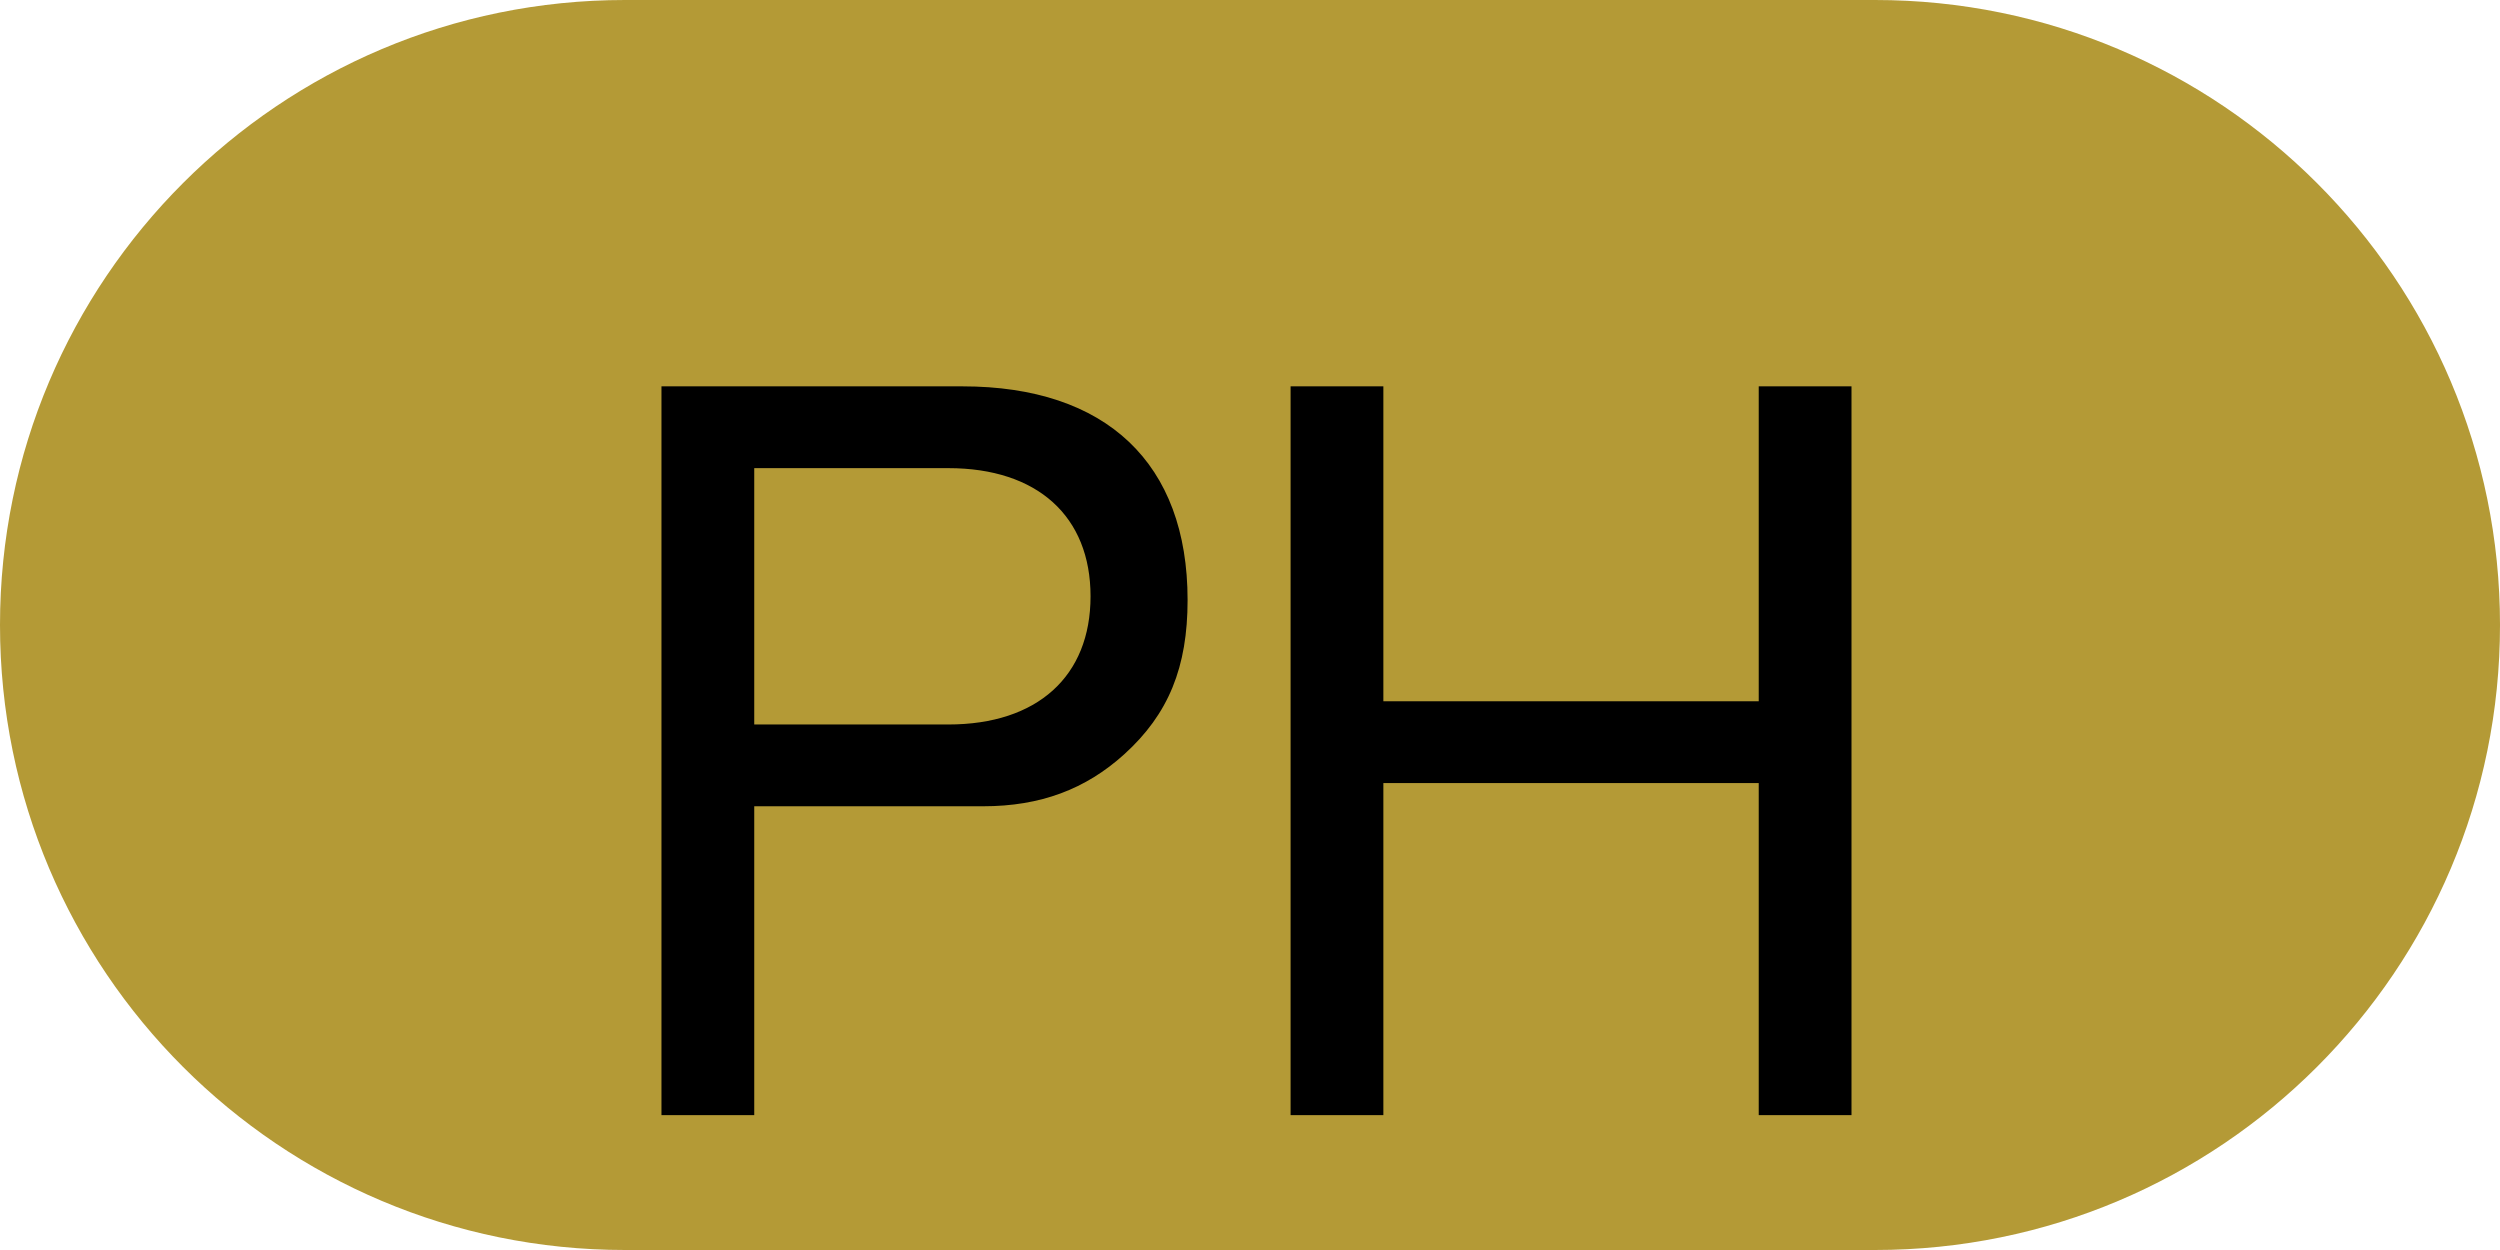
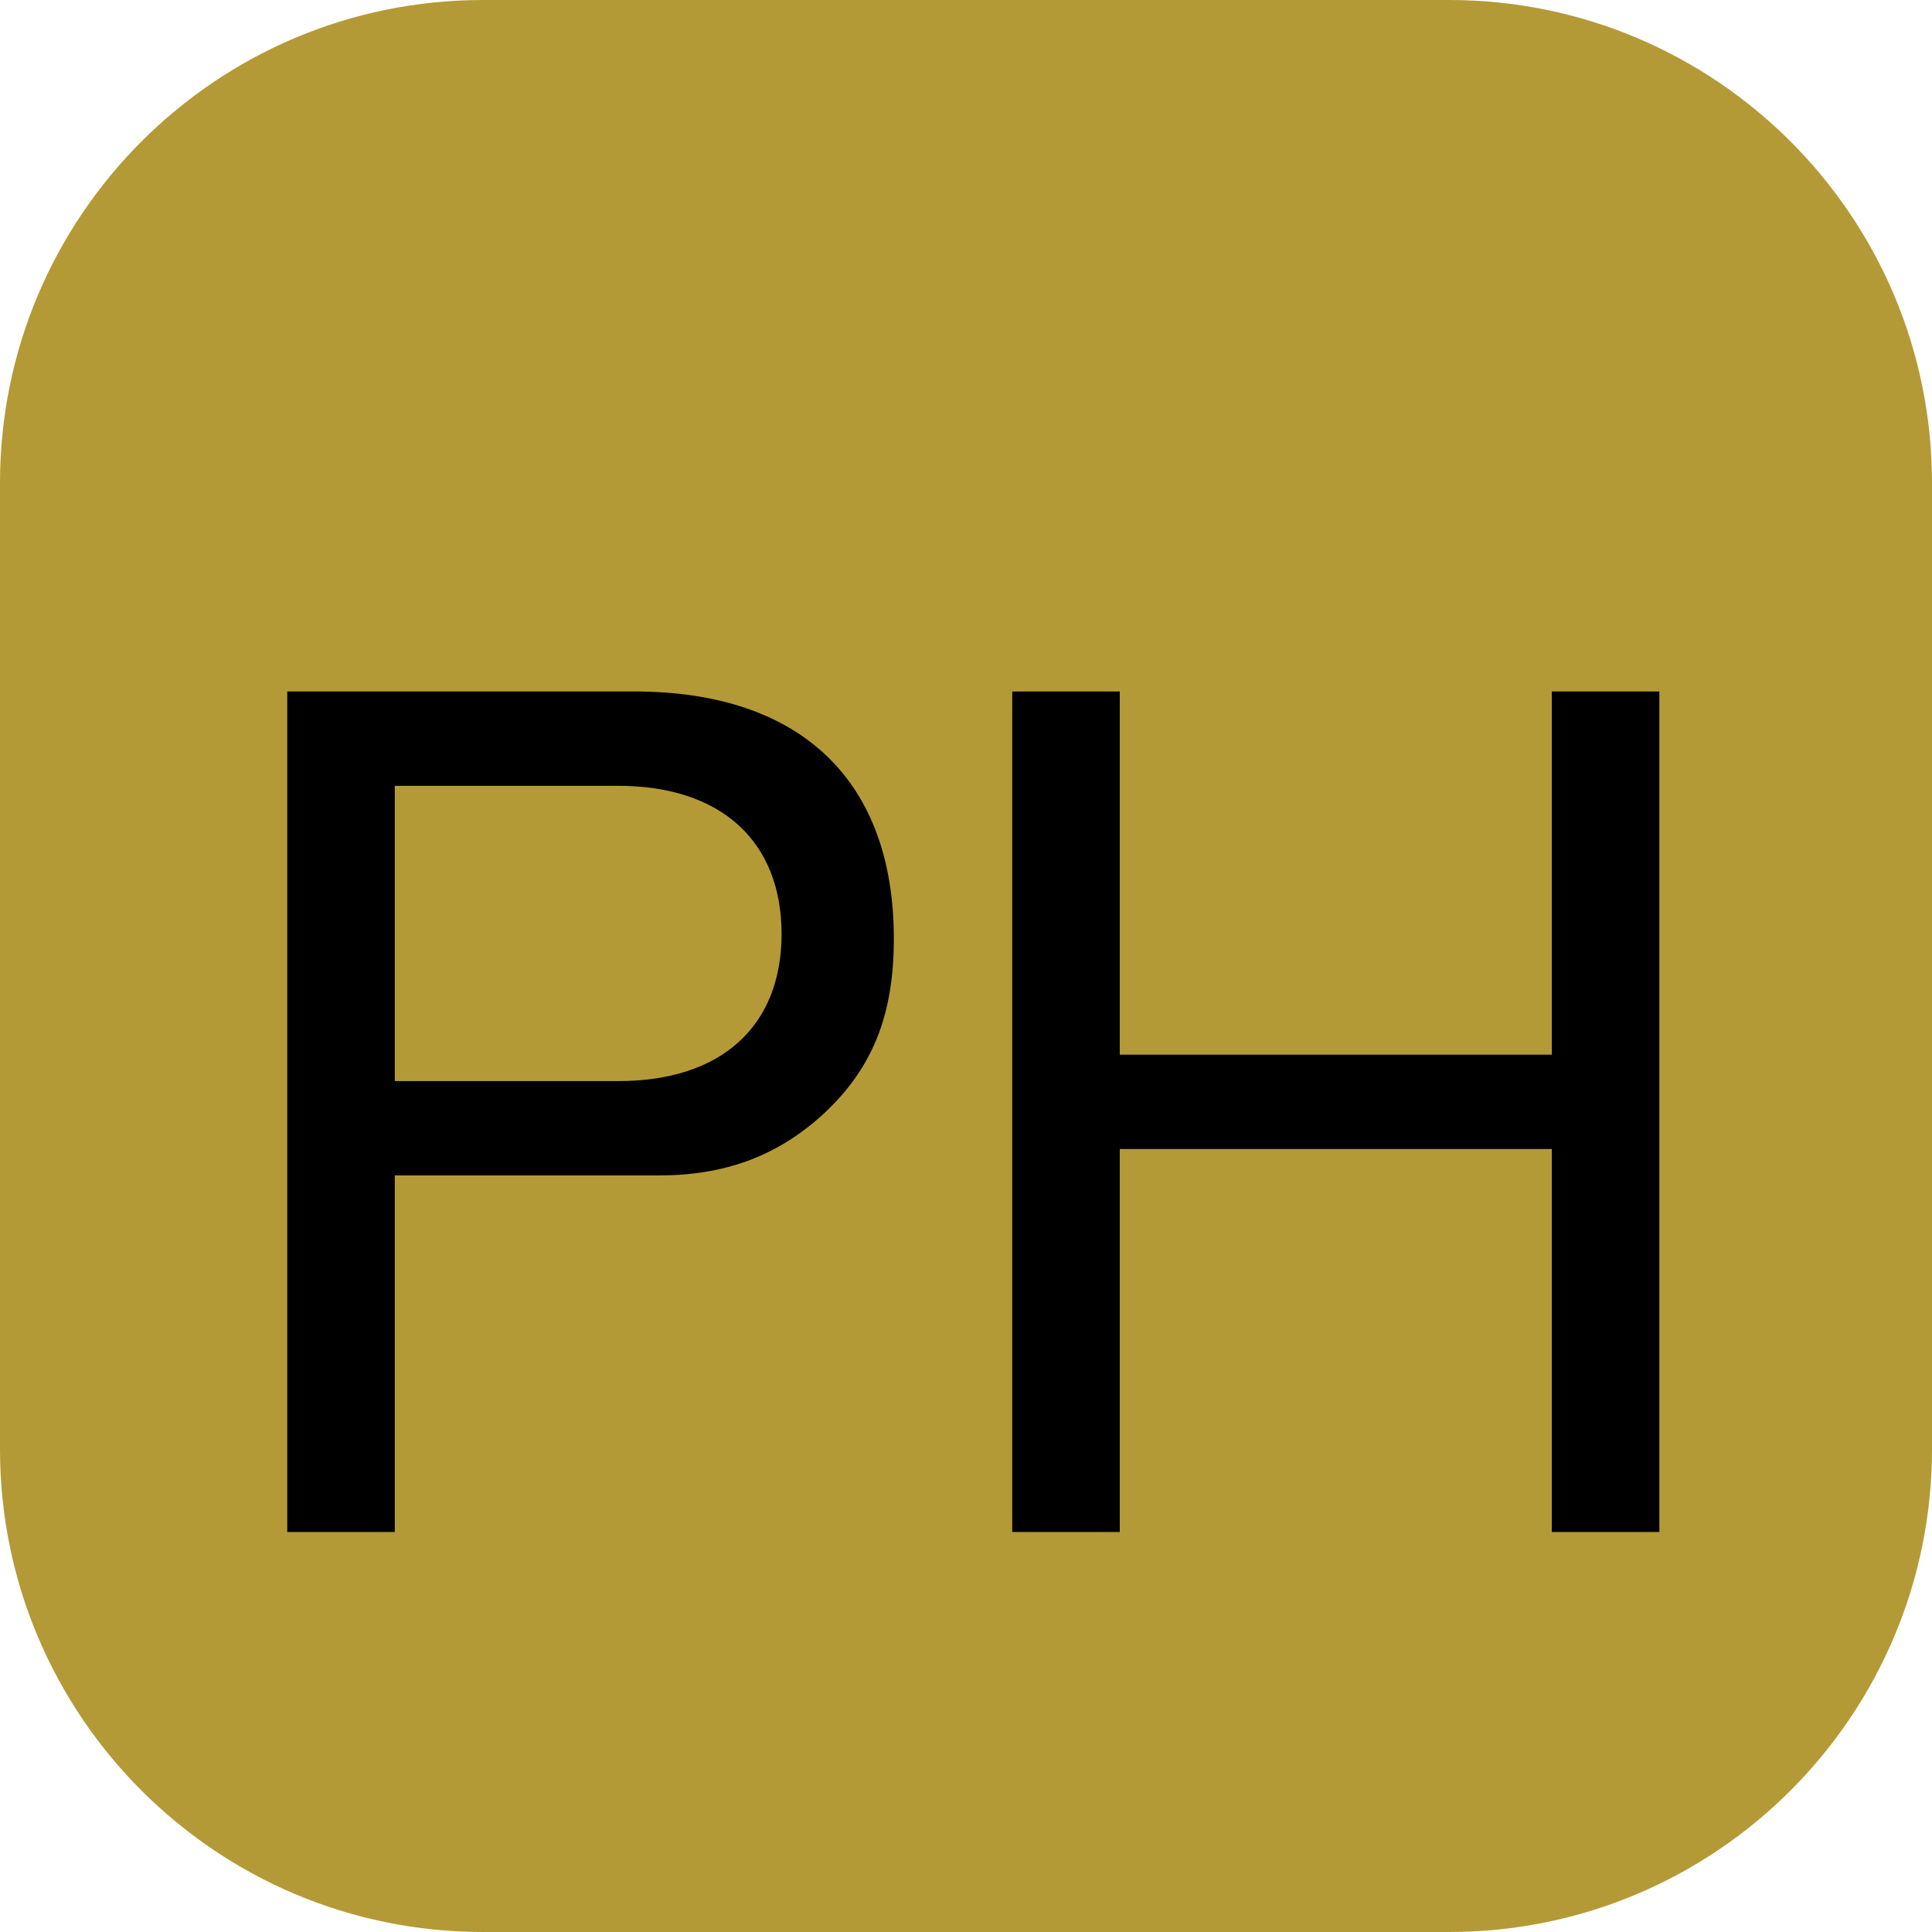
- <svg xmlns="http://www.w3.org/2000/svg" width="64" height="32">
-   <rect x="0" y="0" width="64" height="32" rx="16" ry="16" fill="#B49A36" />
-   <text x="32" y="20" font-family="Helvetica Neue, Helvetica, Arial, sans-serif" font-size="25.6" fill="#000000" text-anchor="middle" dominant-baseline="middle">PH</text>
+ <svg xmlns="http://www.w3.org/2000/svg" width="32" height="32">
+   <rect x="0" y="0" width="32" height="32" rx="8" ry="8" fill="#B49A36" />
+   <text x="16" y="19" font-family="Helvetica Neue, Helvetica, Arial, sans-serif" font-size="19.1" fill="#000000" text-anchor="middle" dominant-baseline="middle">PH</text>
</svg>
